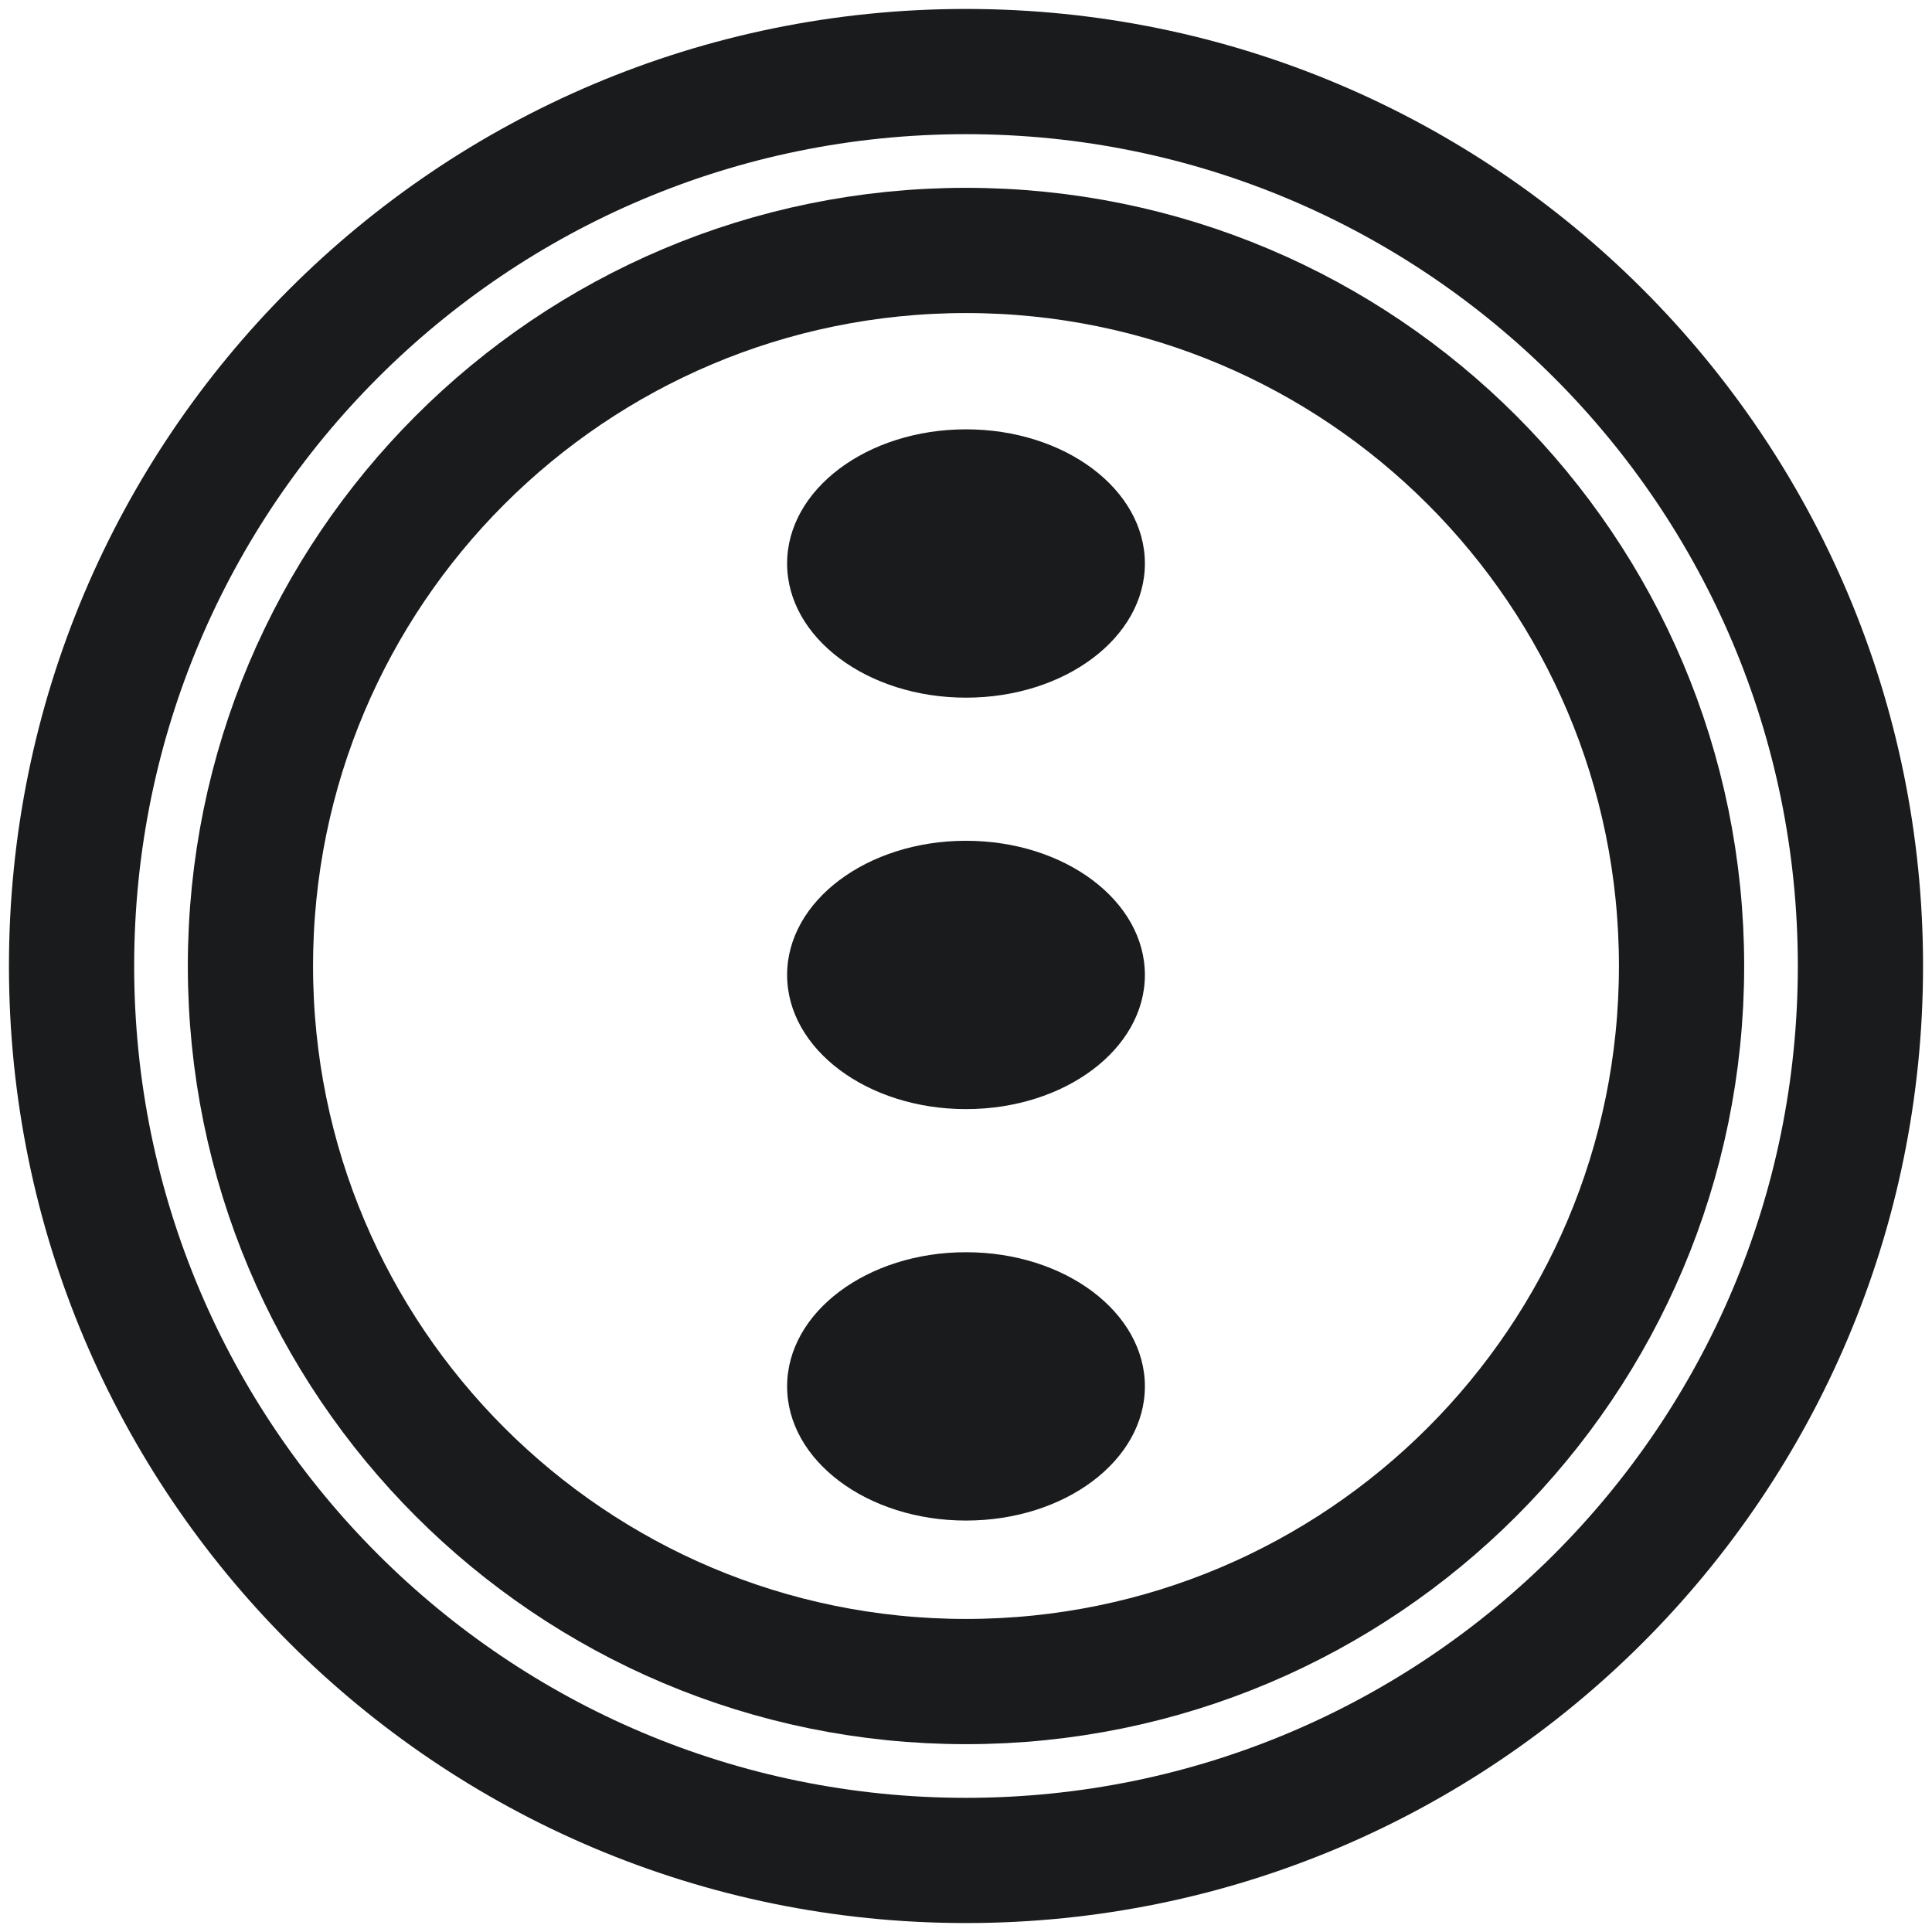
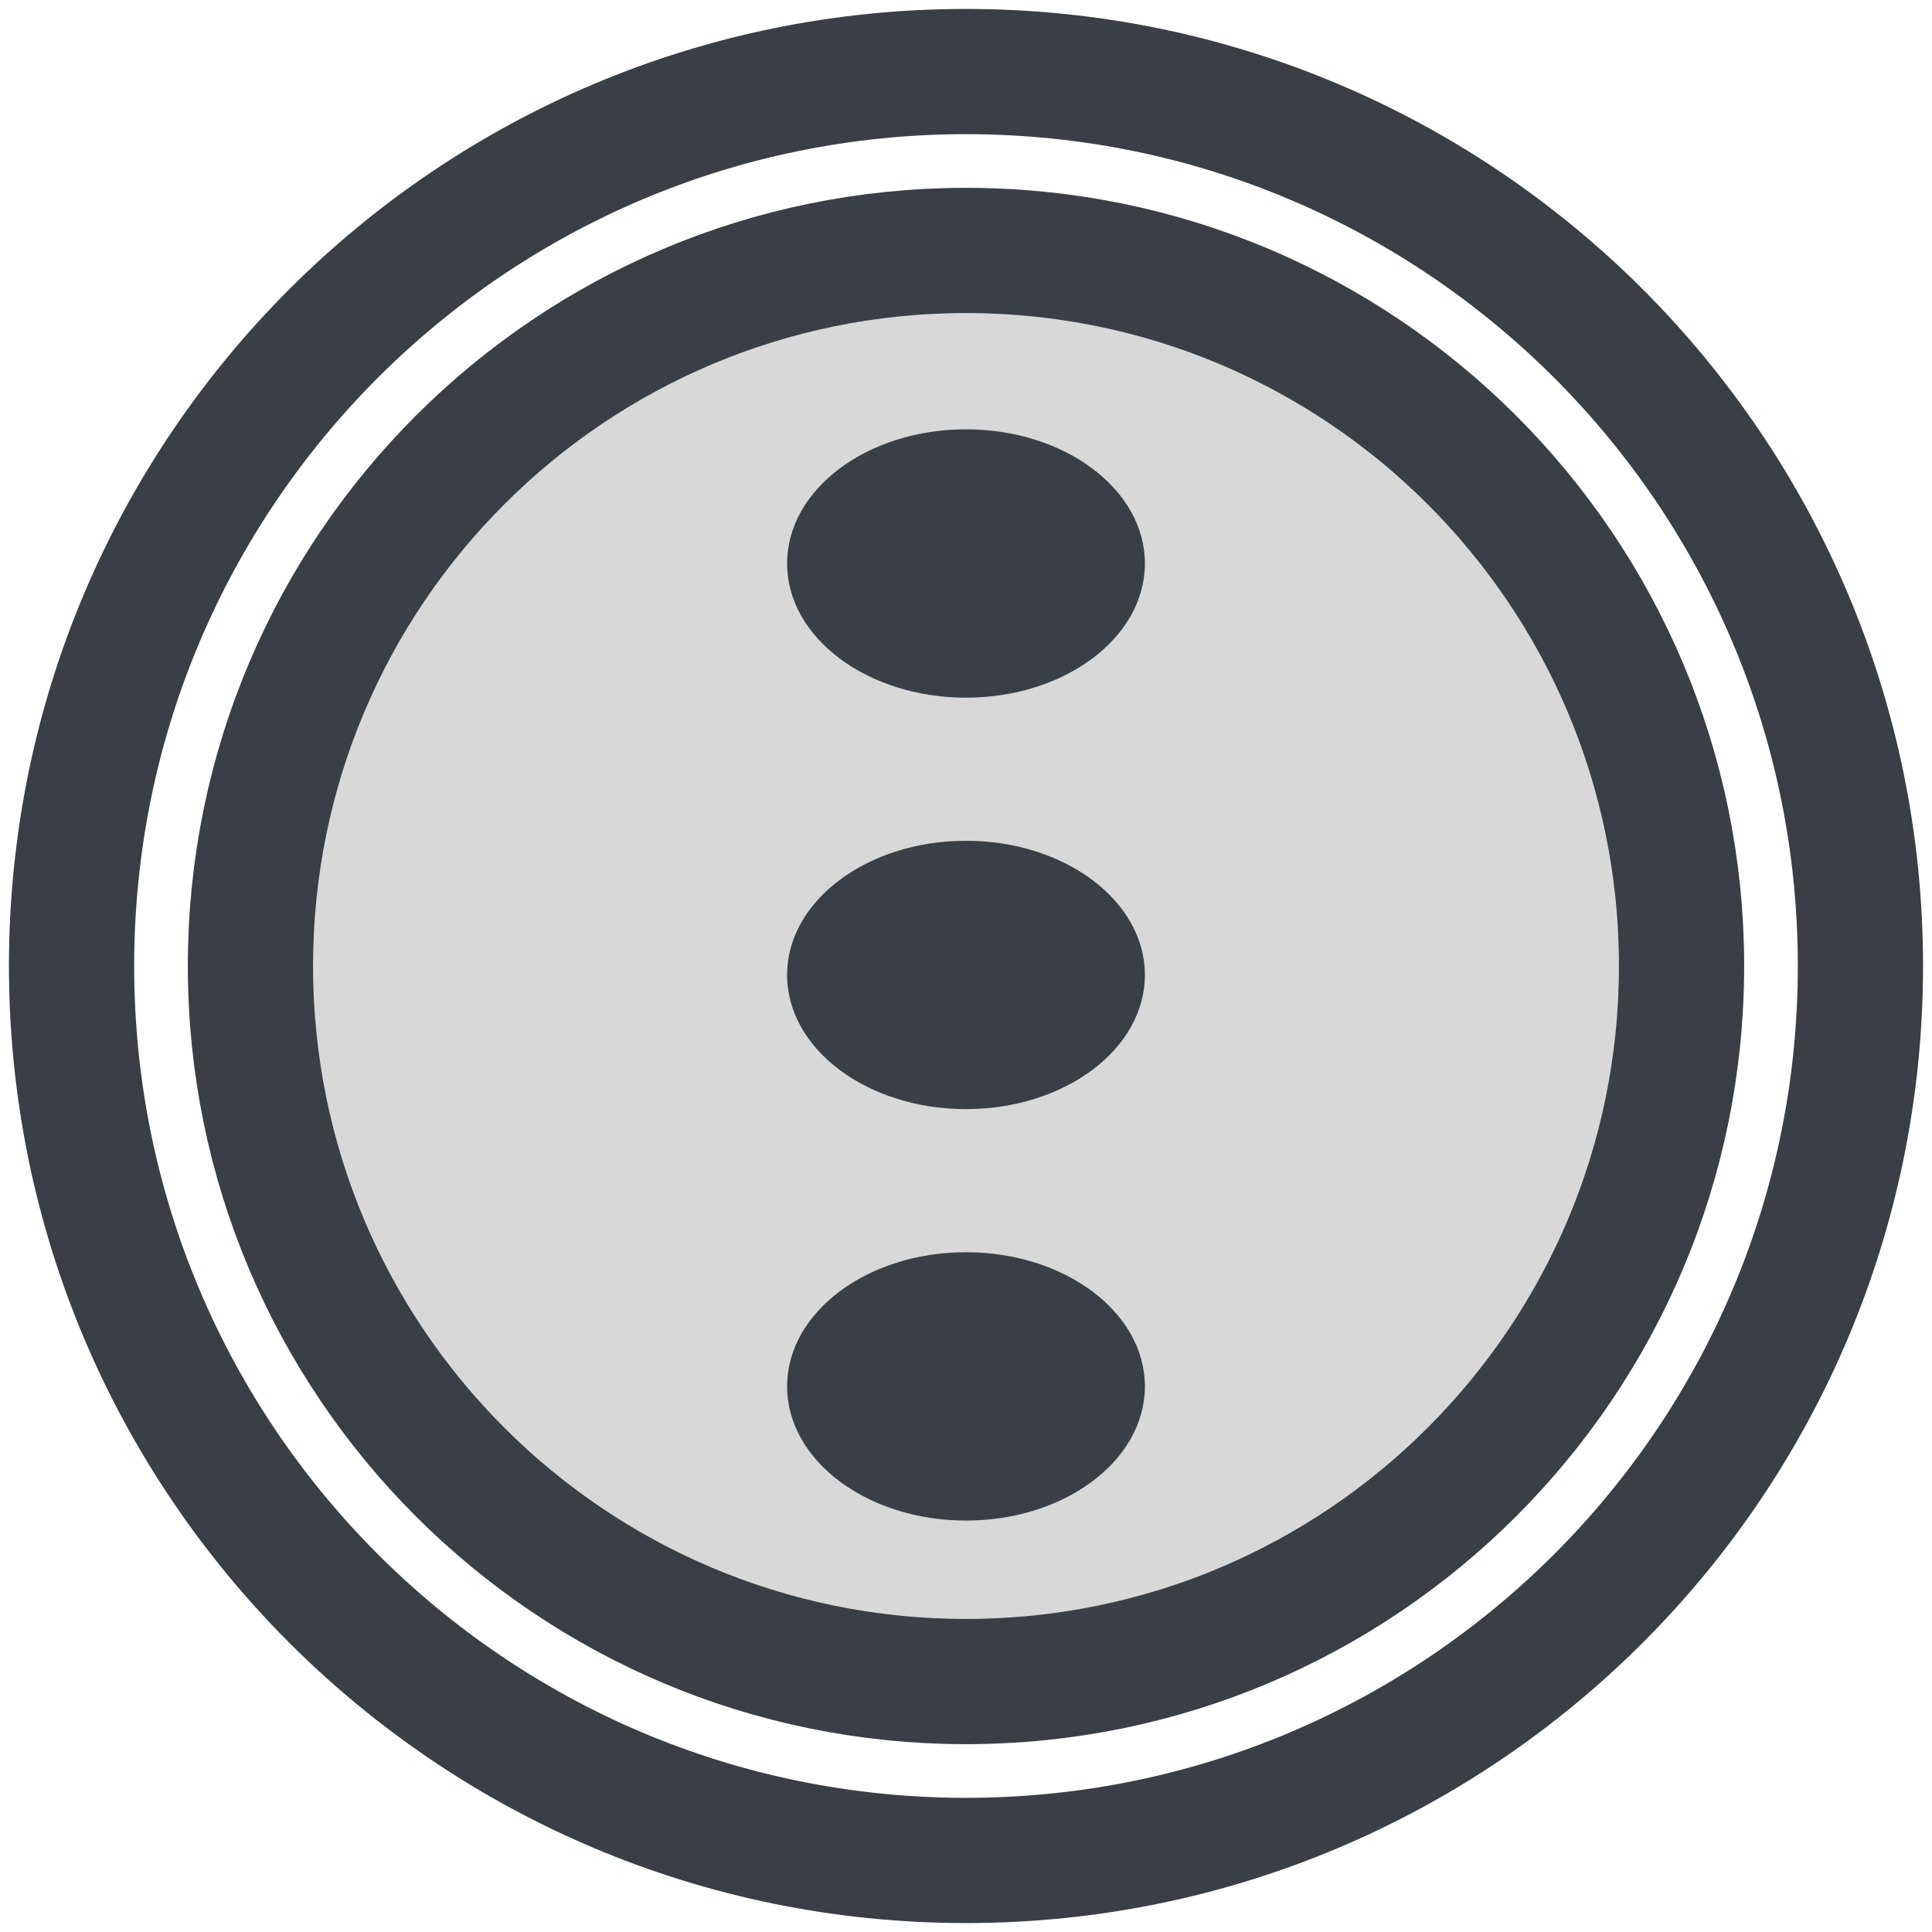
<svg xmlns="http://www.w3.org/2000/svg" width="108px" height="108px" viewBox="0 0 108 108" version="1.1">
  <defs />
-   <g id="Page-1" stroke="none" stroke-width="1" fill="none" fill-rule="evenodd">
-     <g id="menu-v2" transform="translate(4, 4)">
-       <g id="circle-3" stroke="#191B1D" stroke-width="7">
+   <g id="Page-2" stroke="none" stroke-width="1" fill="none" fill-rule="evenodd">
+     <g id="menu-button" transform="translate(4, 4)">
+       <g id="circle-3" stroke="#393F44" stroke-width="7">
        <circle id="Oval-1" cx="50" cy="50" r="50" />
-         <circle id="Oval-2" cx="50" cy="50" r="40" />
+         <circle id="Oval-2" fill="#D8D8D8" cx="50" cy="50" r="40" />
      </g>
-       <g id="3-dots" transform="translate(40, 20)" fill="#191B1D">
+       <g id="3-dots" transform="translate(40, 20)" fill="#393F44">
        <ellipse id="Oval-12" cx="10" cy="30.5" rx="10" ry="7.5" />
        <ellipse id="Oval-13" cx="10" cy="7.5" rx="10" ry="7.5" />
        <ellipse id="Oval-14" cx="10" cy="53.5" rx="10" ry="7.5" />
      </g>
    </g>
  </g>
</svg>
